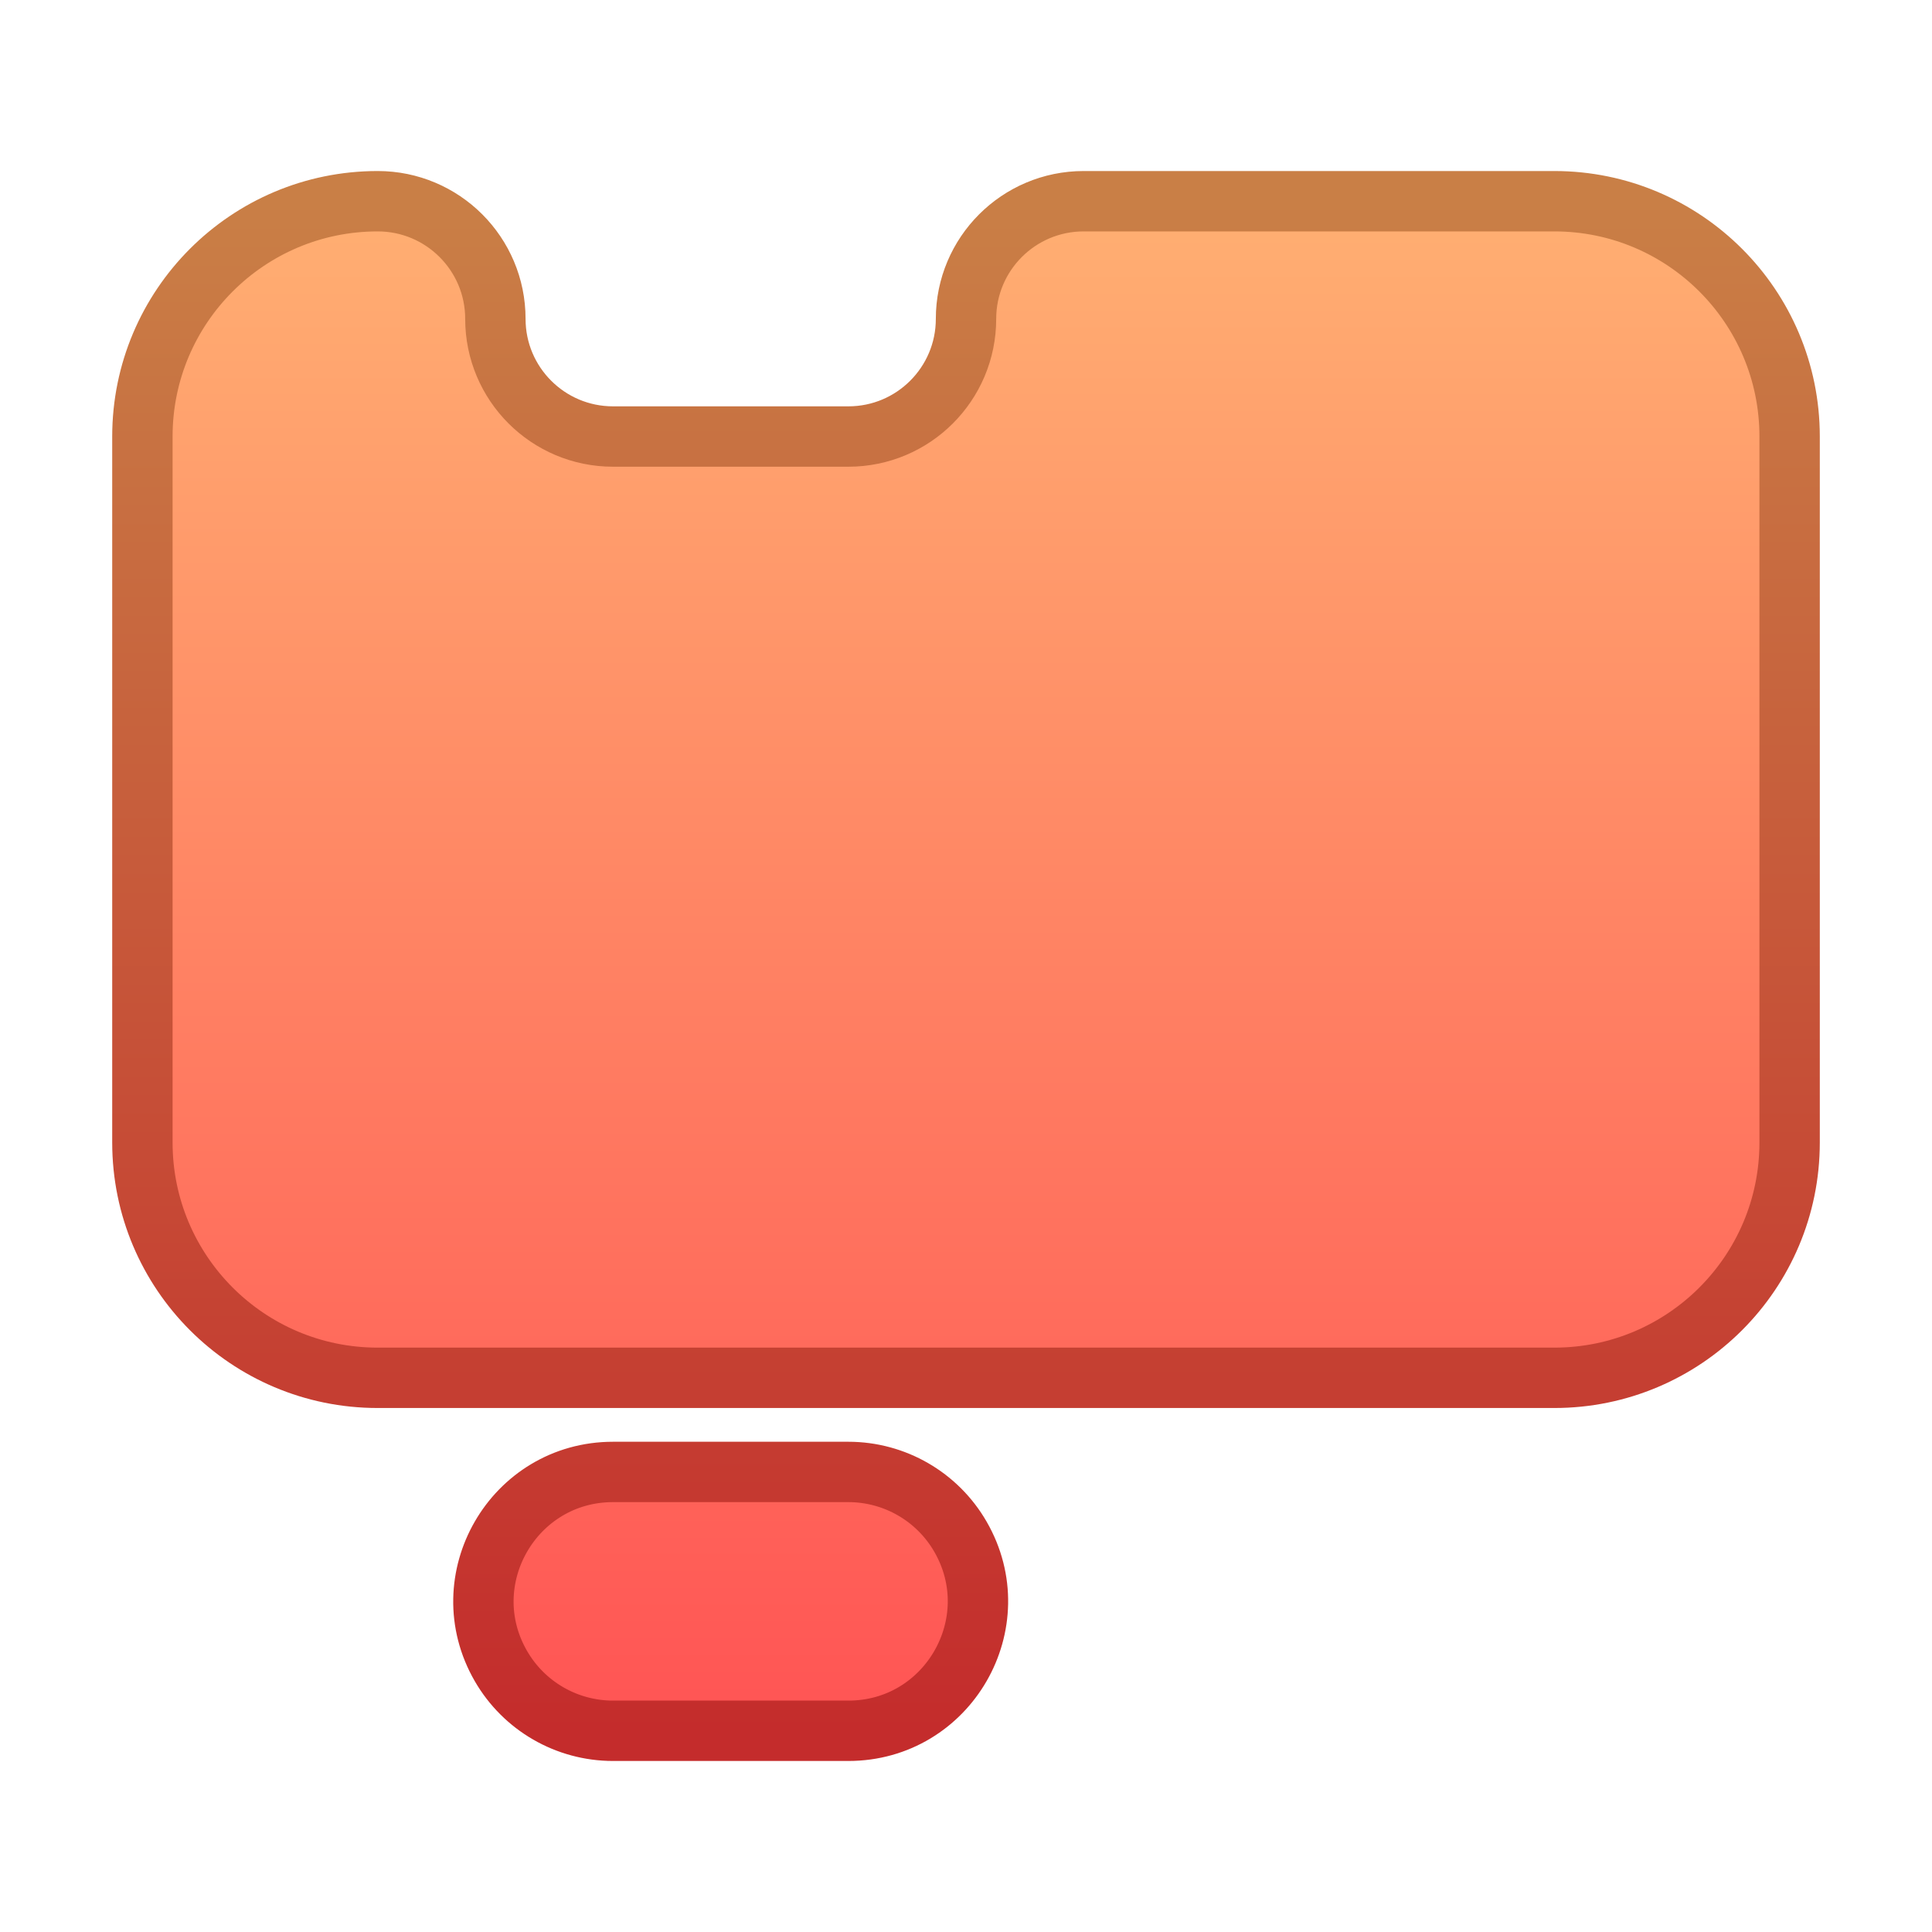
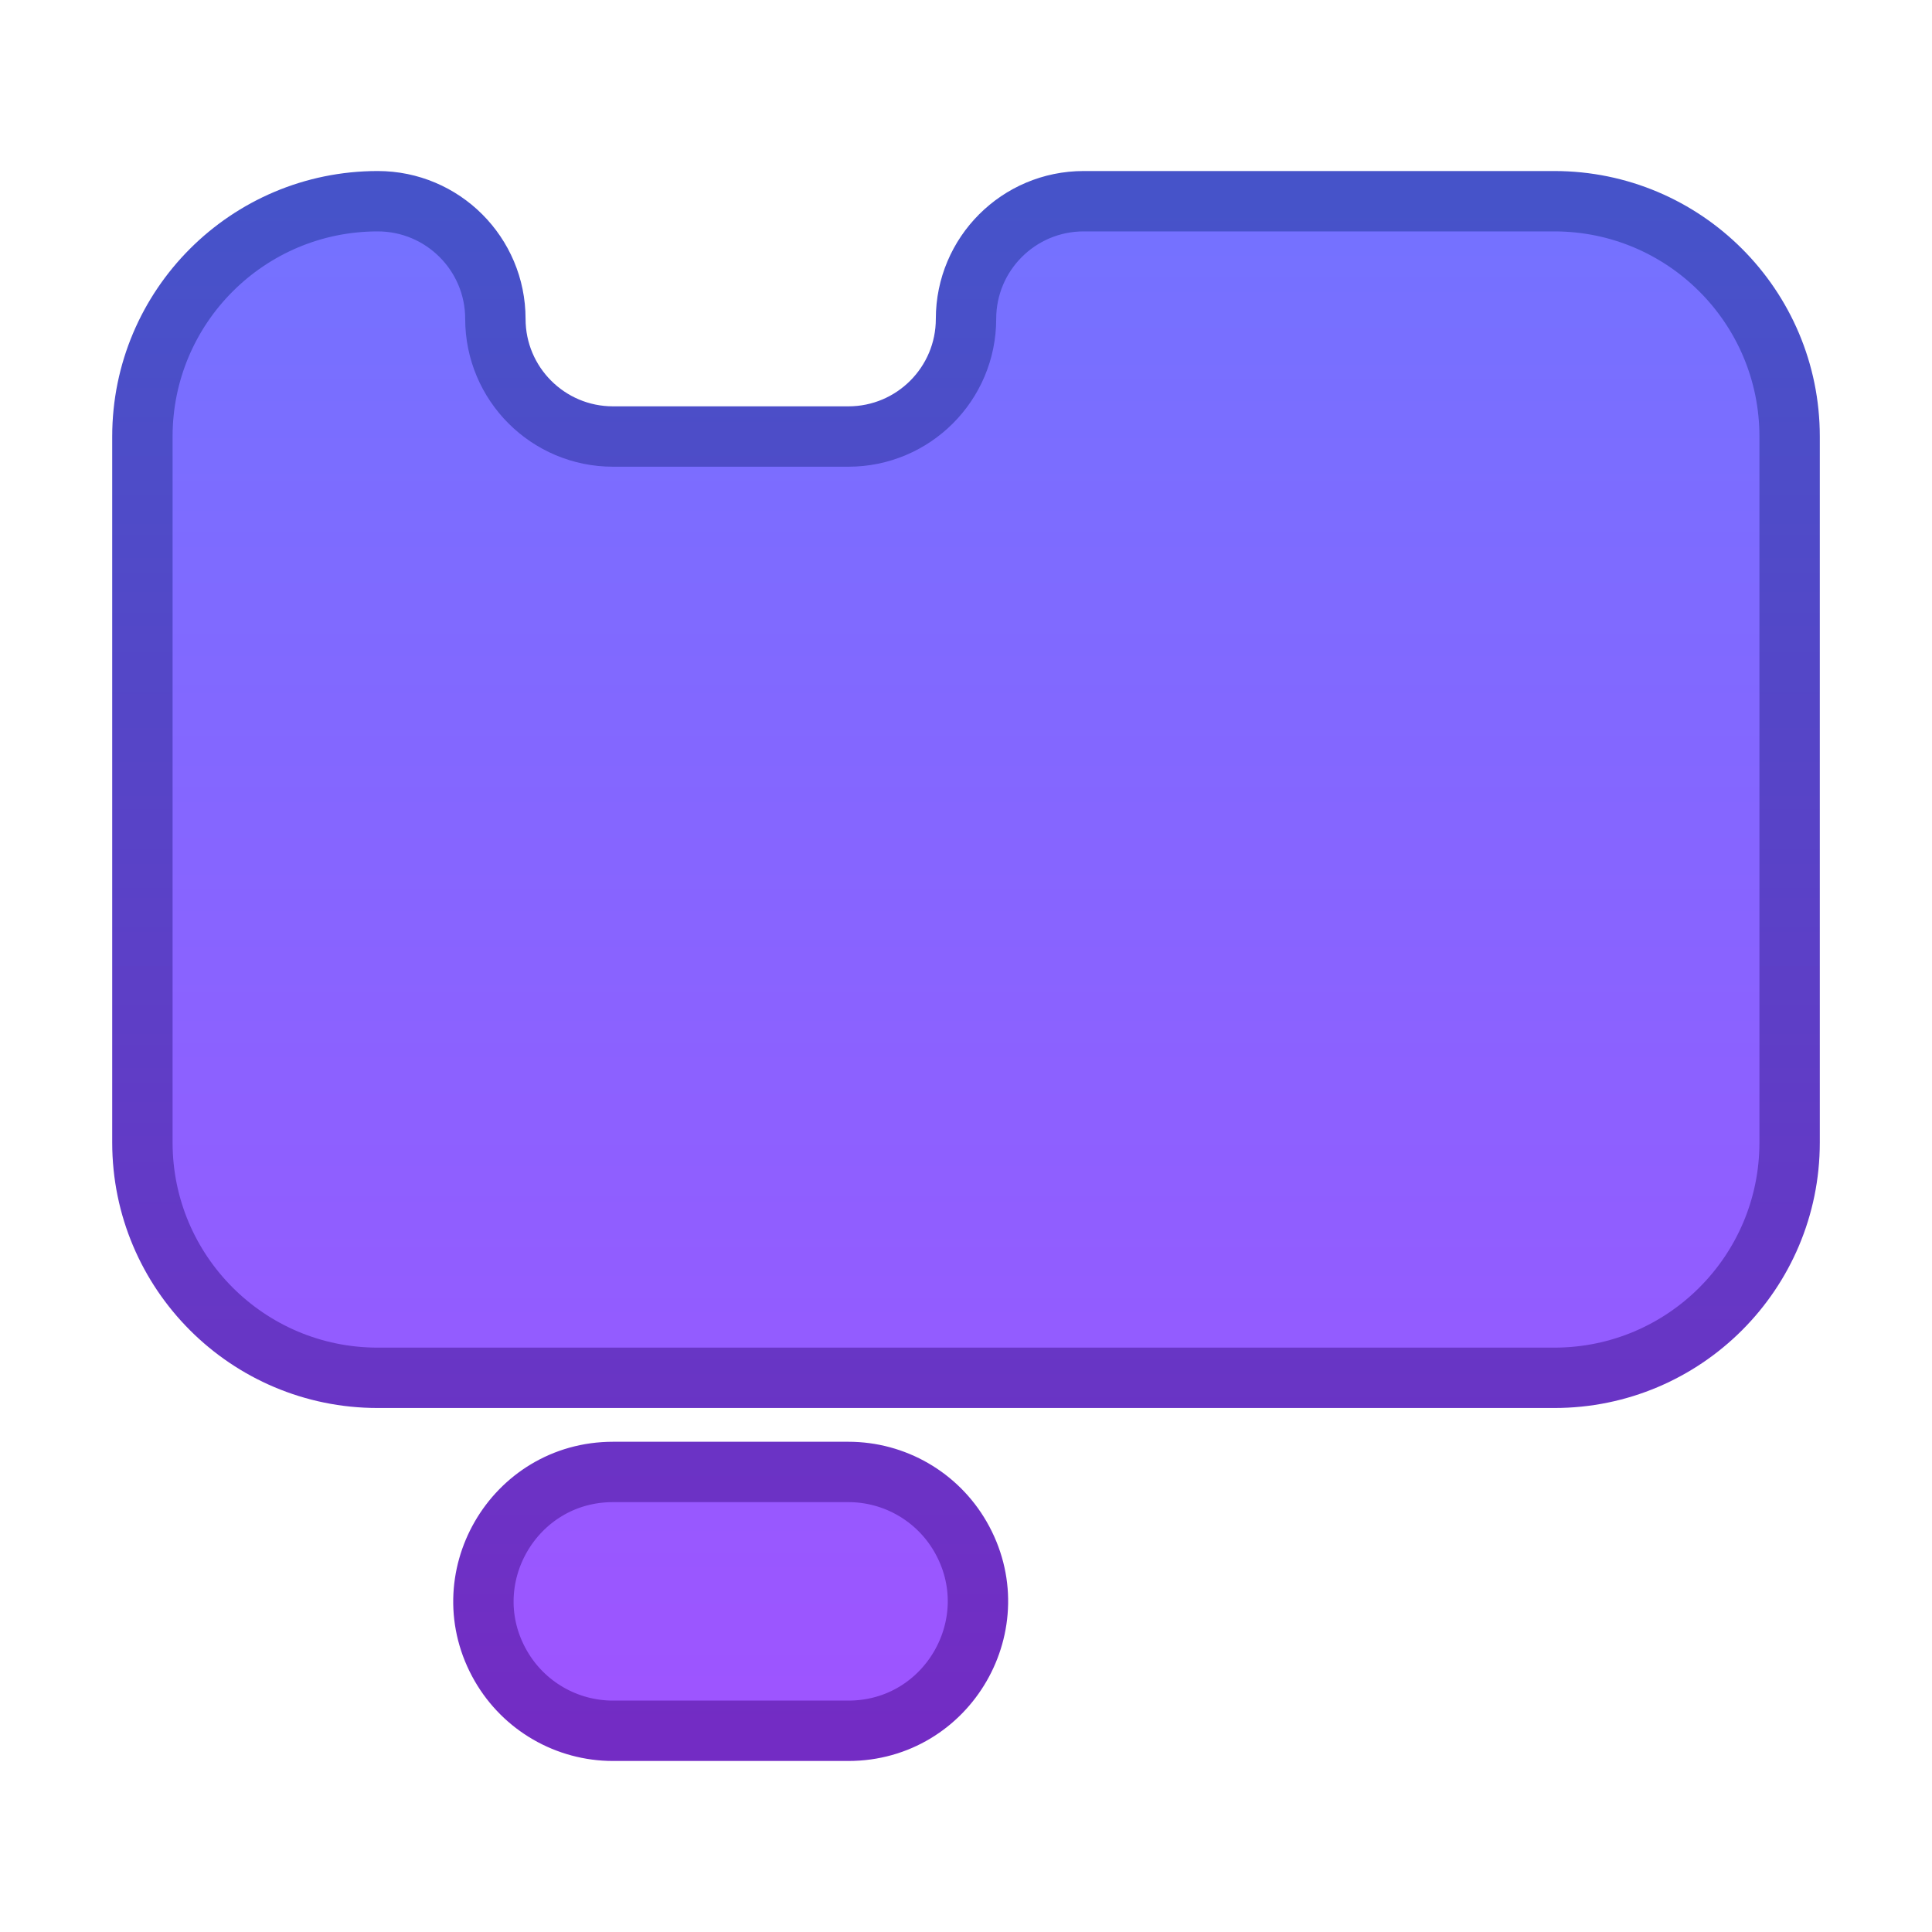
<svg xmlns="http://www.w3.org/2000/svg" viewBox="0 0 128 128">
  <defs>
    <linearGradient gradientUnits="userSpaceOnUse" x1="64.001" y1="13.331" x2="64.001" y2="114.669" id="gradient-0">
-       <stop offset="0" style="stop-color: rgb(255, 175, 114);" />
-       <stop offset="1" style="stop-color: rgb(255, 84, 84);" />
+       <stop offset="0" style="stop-color: rgb(116, 114, 255);" />
+       <stop offset="1" style="stop-color: rgb(158, 84, 255);" />
    </linearGradient>
    <linearGradient gradientUnits="userSpaceOnUse" x1="64.001" y1="13.331" x2="64.001" y2="114.669" id="gradient-1">
-       <stop offset="0" style="stop-color: rgb(201, 127, 70);" />
-       <stop offset="1" style="stop-color: rgb(196, 44, 44);" />
+       <stop offset="0" style="stop-color: rgb(70, 83, 201);" />
+       <stop offset="1" style="stop-color: rgb(115, 44, 196);" />
    </linearGradient>
  </defs>
  <path style="fill: url('#gradient-0'); stroke: url('#gradient-1'); stroke-width: 4px; paint-order: fill;" d="M 25.024 13.331 C 16.414 13.331 9.434 20.311 9.434 28.921 L 9.434 75.694 C 9.434 84.303 16.414 91.284 25.024 91.284 L 102.977 91.284 C 111.587 91.284 118.567 84.303 118.567 75.694 L 118.567 28.921 C 118.567 20.311 111.587 13.331 102.977 13.331 L 71.796 13.331 C 67.491 13.331 64.001 16.821 64.001 21.126 C 64.001 25.432 60.511 28.921 56.206 28.921 L 40.615 28.921 C 36.31 28.921 32.82 25.432 32.82 21.126 C 32.82 16.821 29.33 13.331 25.024 13.331 M 40.615 114.669 L 56.206 114.669 C 62.806 114.669 66.931 107.524 63.631 101.808 C 62.1 99.154 59.269 97.52 56.206 97.52 L 40.615 97.52 C 34.014 97.52 29.888 104.666 33.188 110.382 C 34.721 113.036 37.551 114.669 40.615 114.669" />
</svg>
